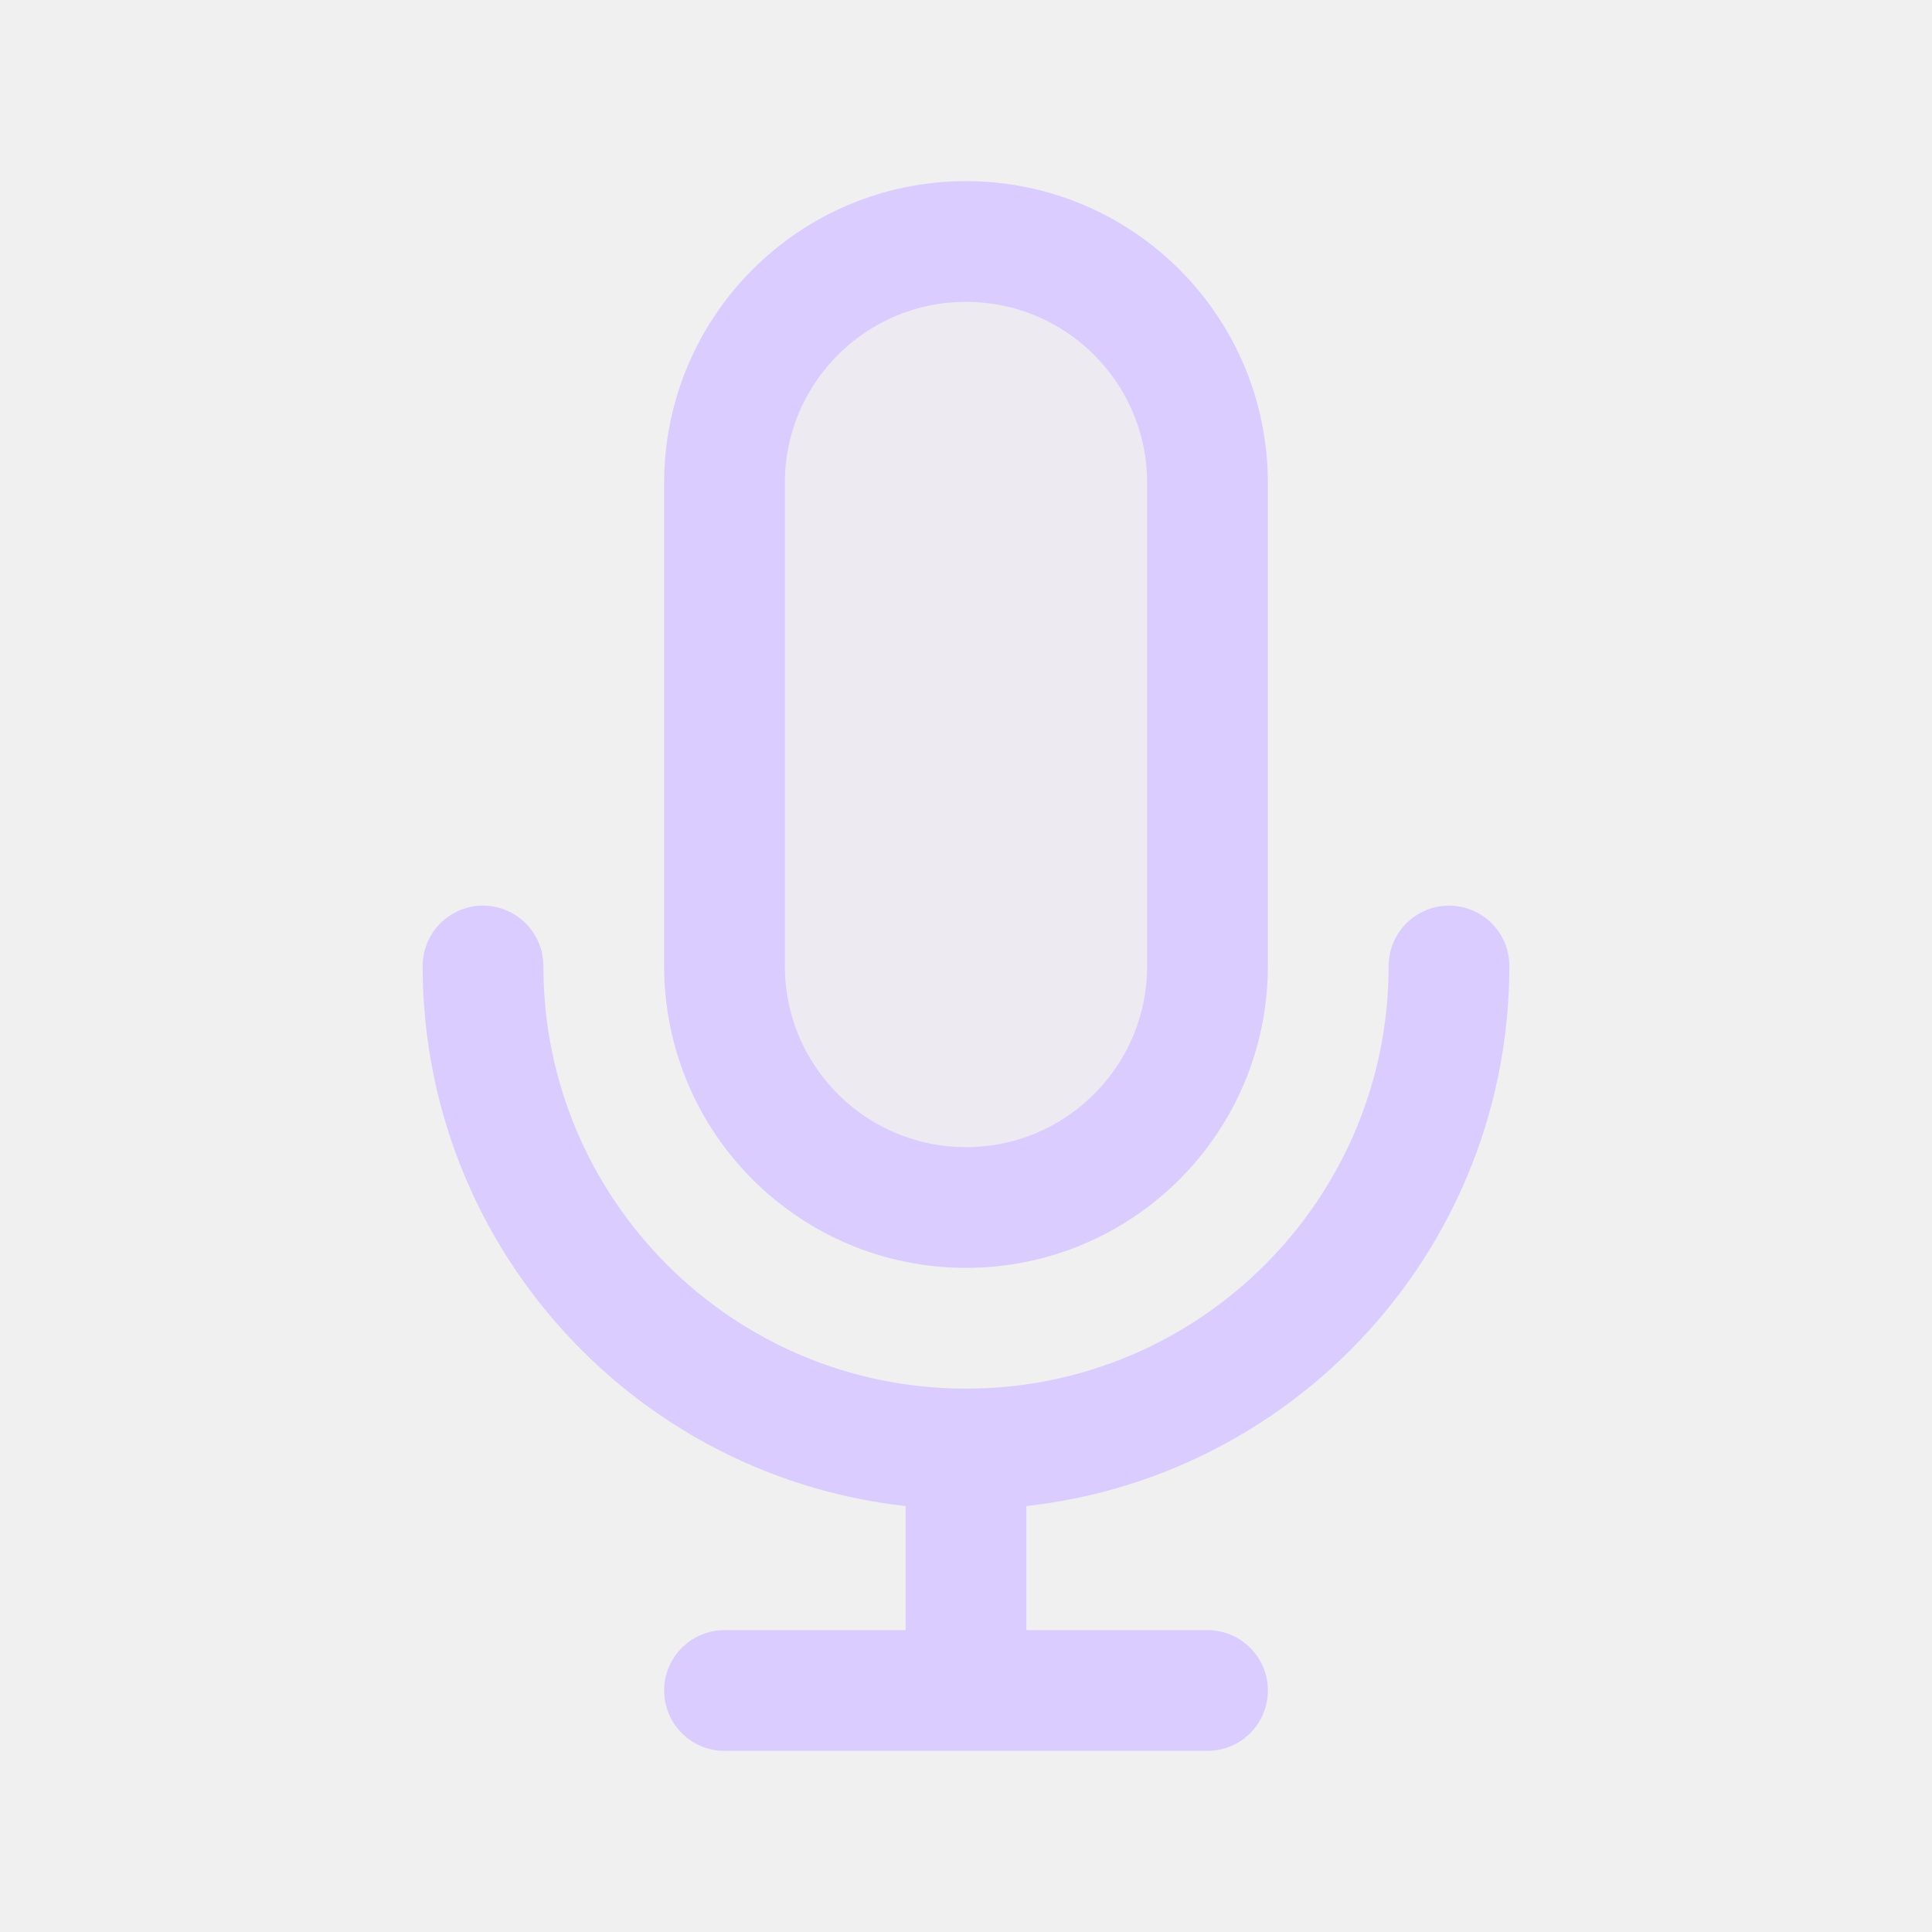
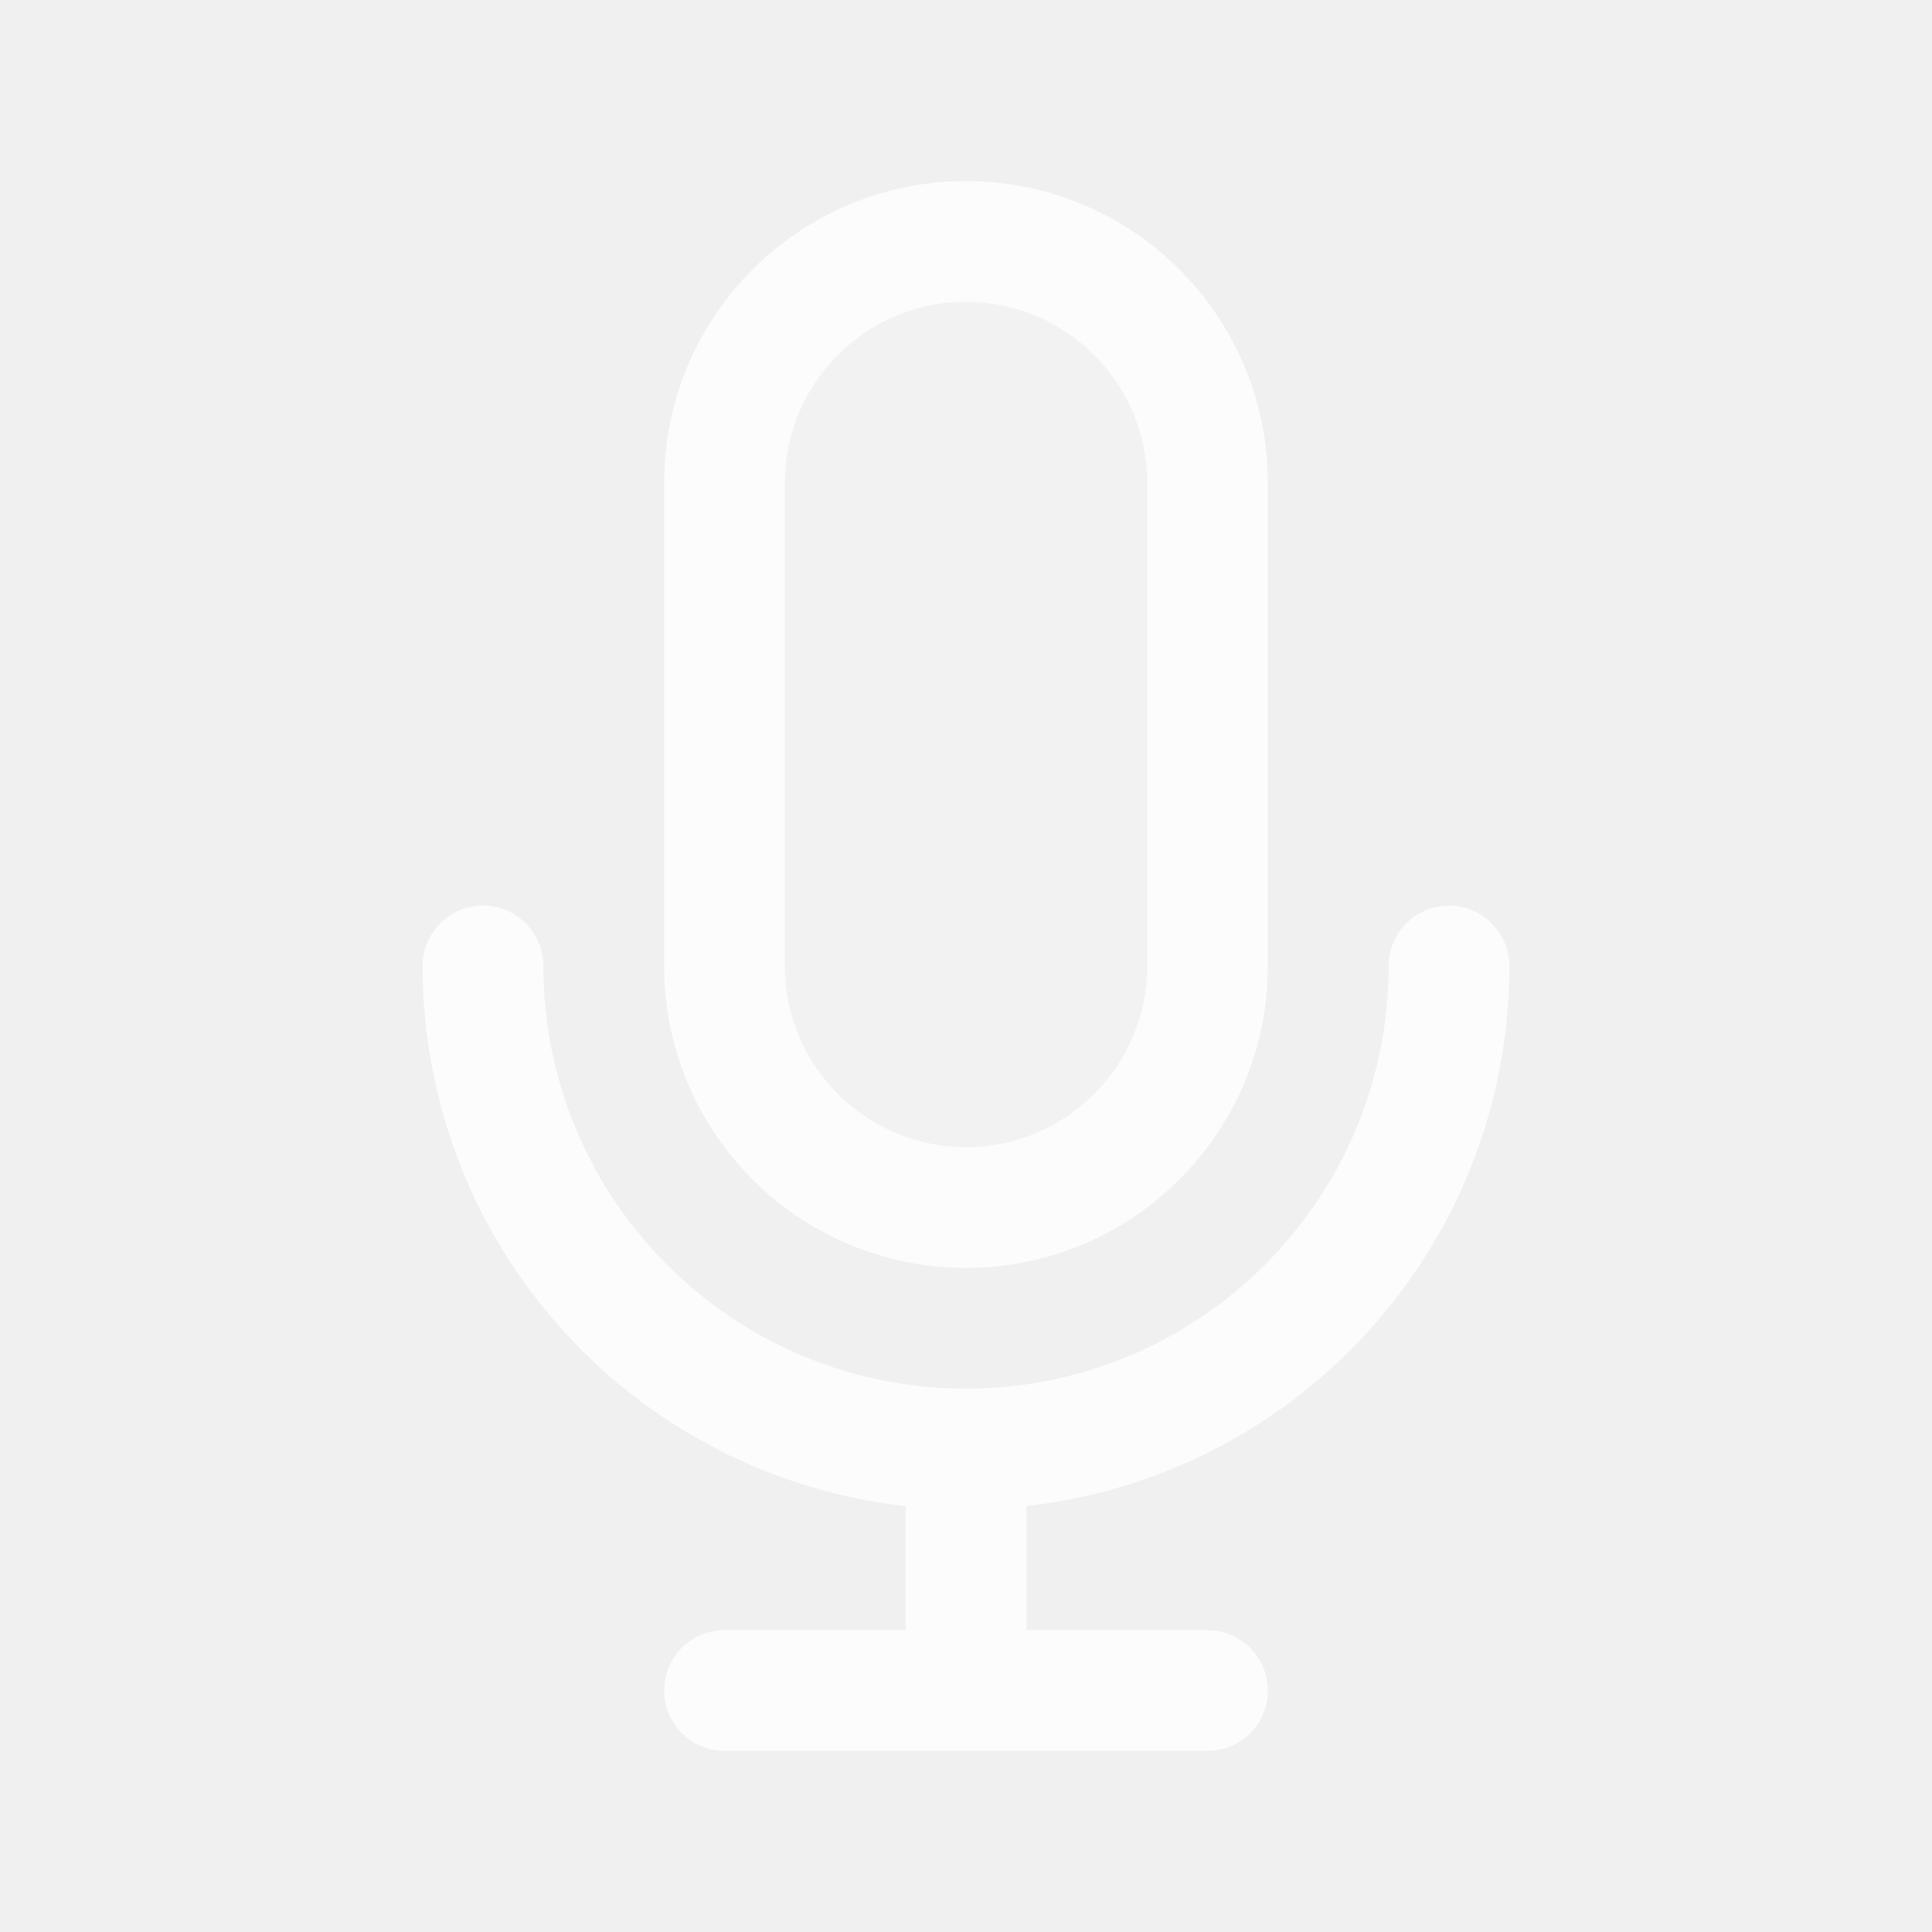
<svg width="120px" height="120px" viewBox="0 0 24 24" fill="none">
  <g id="bgCarrier" stroke-width="0" />
  <g id="tracerCarrier" stroke-linecap="round" stroke-linejoin="round" />
  <g id="iconCarrier">
-     <path opacity="0.15" d="M9 6C9 4.343 10.343 3 12 3C13.657 3 15 4.343 15 6V12C15 13.657 13.657 15 12 15C10.343 15 9 13.657 9 12V6Z" fill="#DBCCFF" style="--darkreader-inline-fill: #000000;" data-darkreader-inline-fill="" />
-     <path d="M18 12C18 15.314 15.314 18 12 18M12 18C8.686 18 6 15.314 6 12M12 18V21M12 21H15M12 21H9M15 6V12C15 13.657 13.657 15 12 15C10.343 15 9 13.657 9 12V6C9 4.343 10.343 3 12 3C13.657 3 15 4.343 15 6Z" stroke="#DBCCFF" stroke-width="1.5" stroke-linecap="round" stroke-linejoin="round" style="--darkreader-inline-stroke: #ffffff;" data-darkreader-inline-stroke="" />
+     <path opacity="0.15" d="M9 6C9 4.343 10.343 3 12 3C13.657 3 15 4.343 15 6V12C15 13.657 13.657 15 12 15C10.343 15 9 13.657 9 12V6Z" fill="#FCFCFC" style="--darkreader-inline-fill: #000000;" data-darkreader-inline-fill="" />
+     <path d="M18 12C18 15.314 15.314 18 12 18M12 18C8.686 18 6 15.314 6 12M12 18V21M12 21H15M12 21H9M15 6V12C15 13.657 13.657 15 12 15C10.343 15 9 13.657 9 12V6C9 4.343 10.343 3 12 3C13.657 3 15 4.343 15 6Z" stroke="#FCFCFC" stroke-width="1.5" stroke-linecap="round" stroke-linejoin="round" style="--darkreader-inline-stroke: #ffffff;" data-darkreader-inline-stroke="" />
  </g>
</svg>
